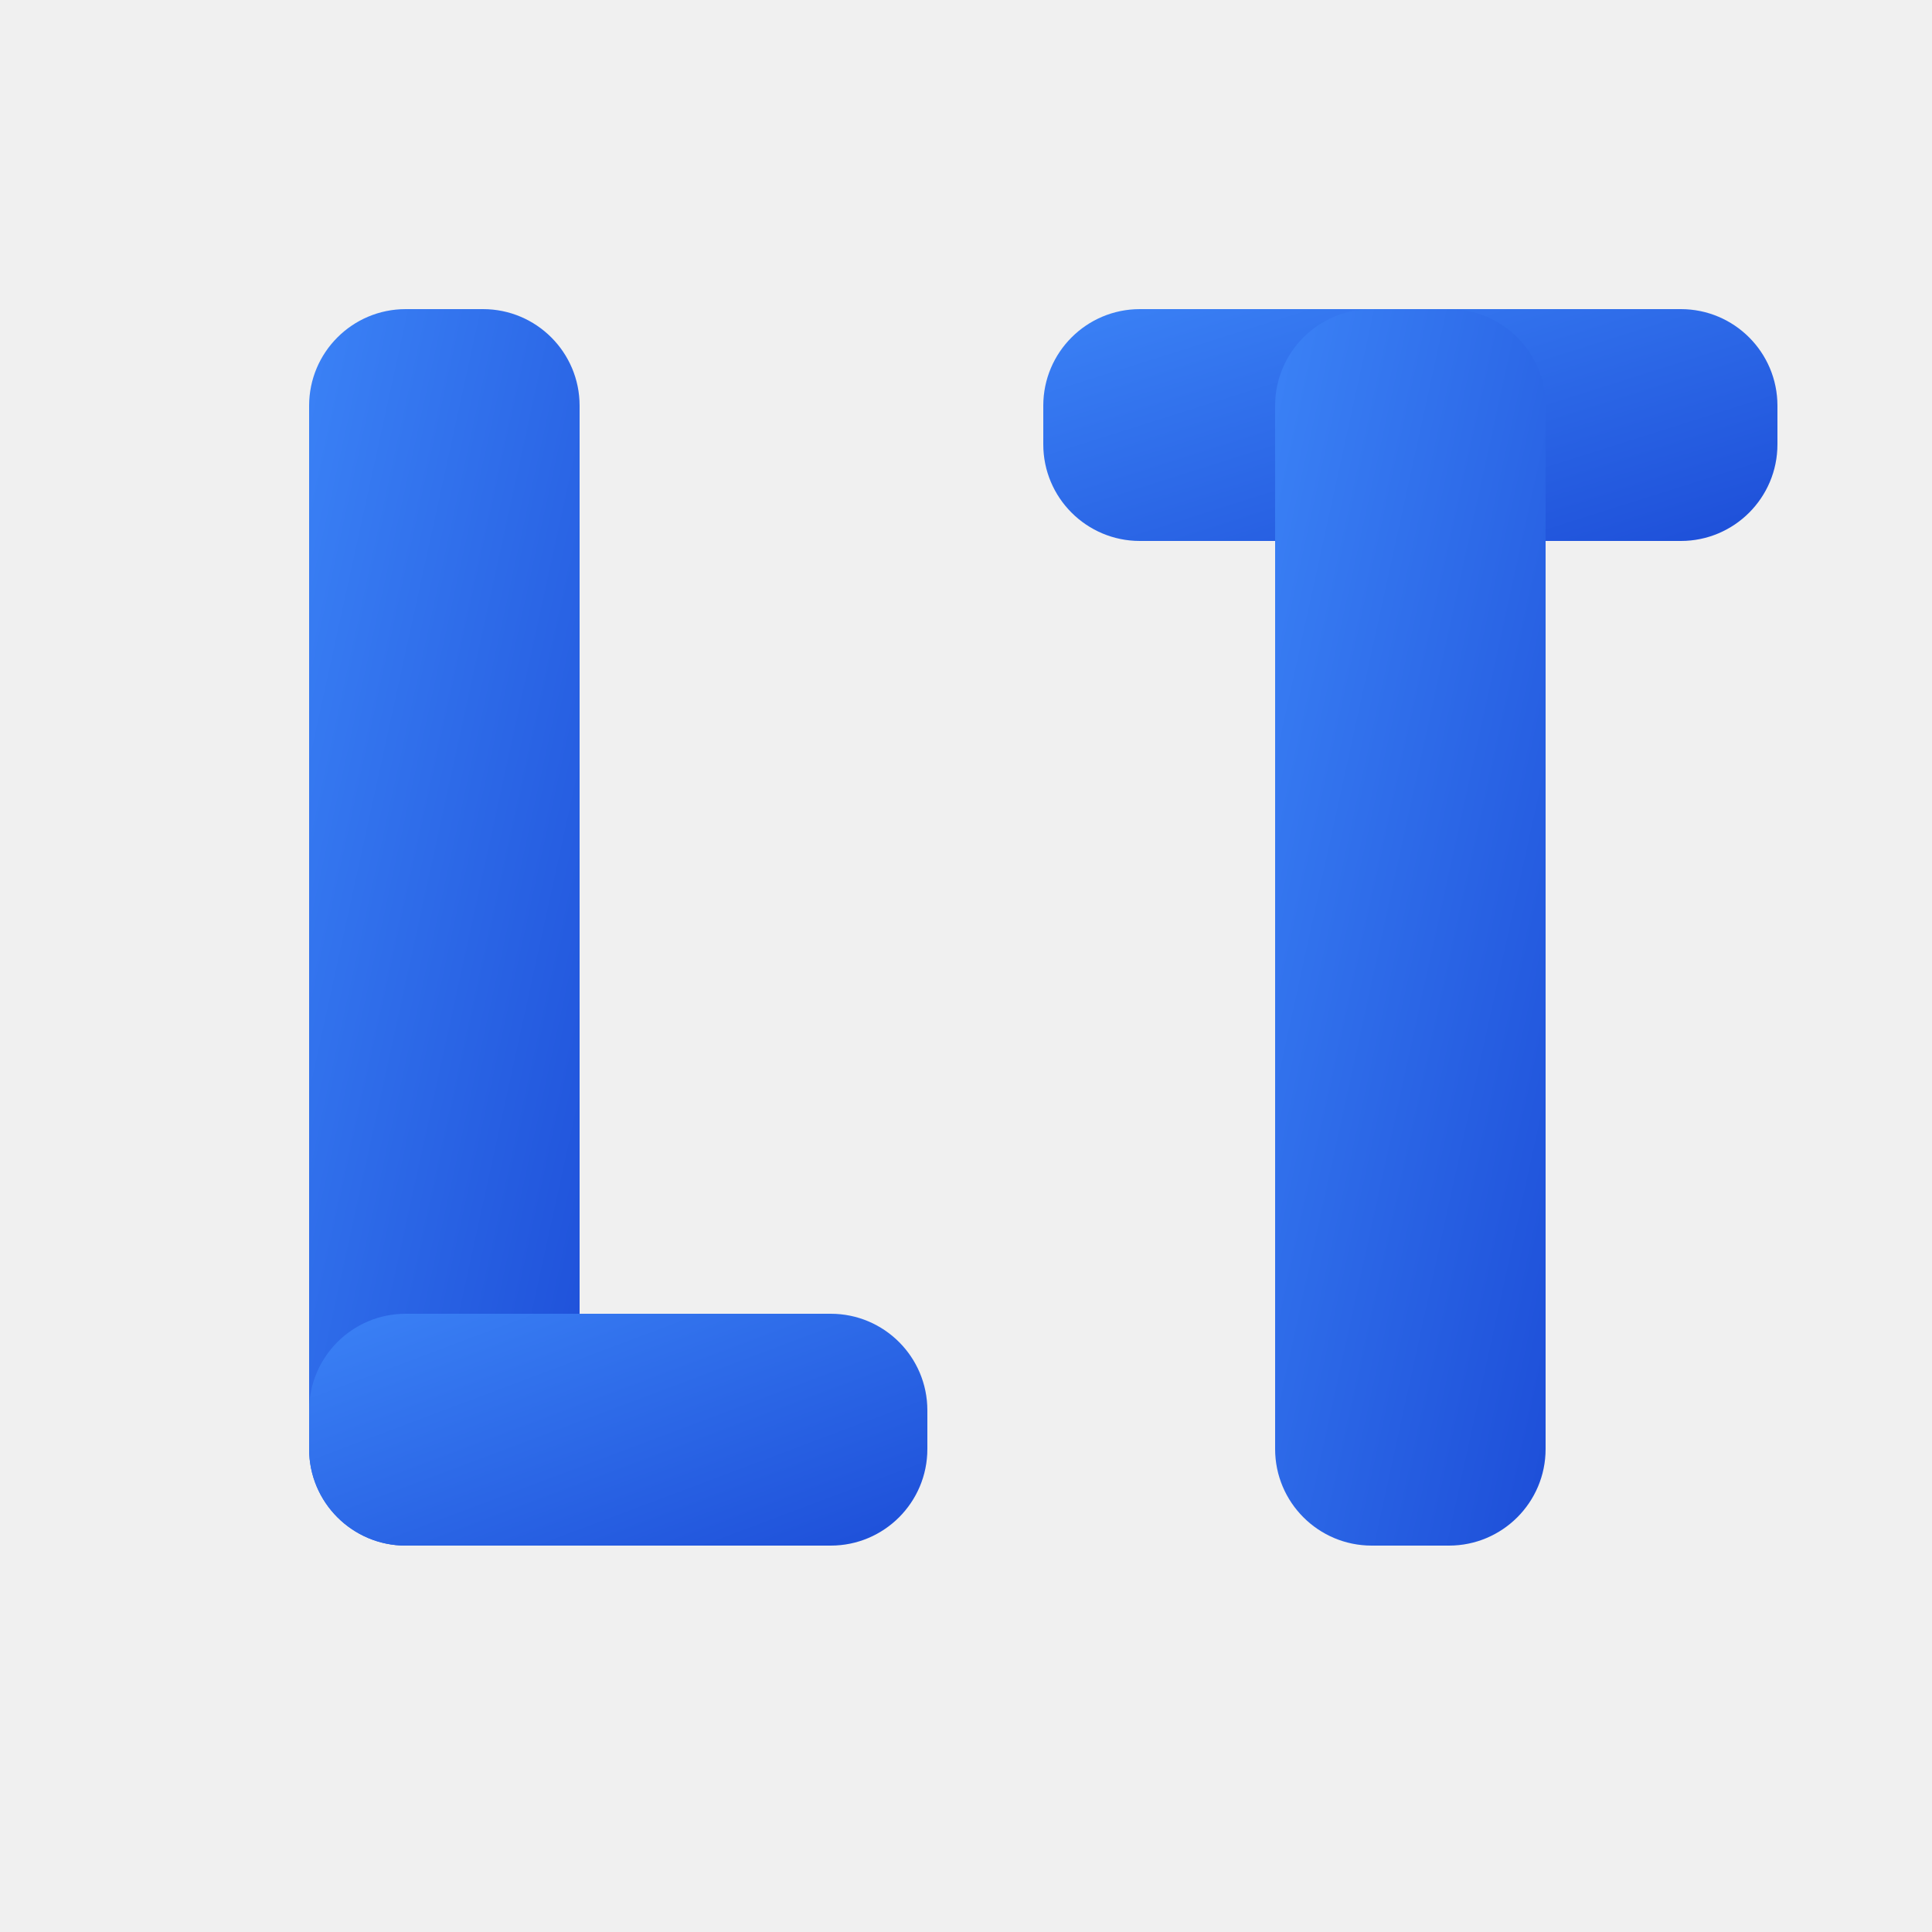
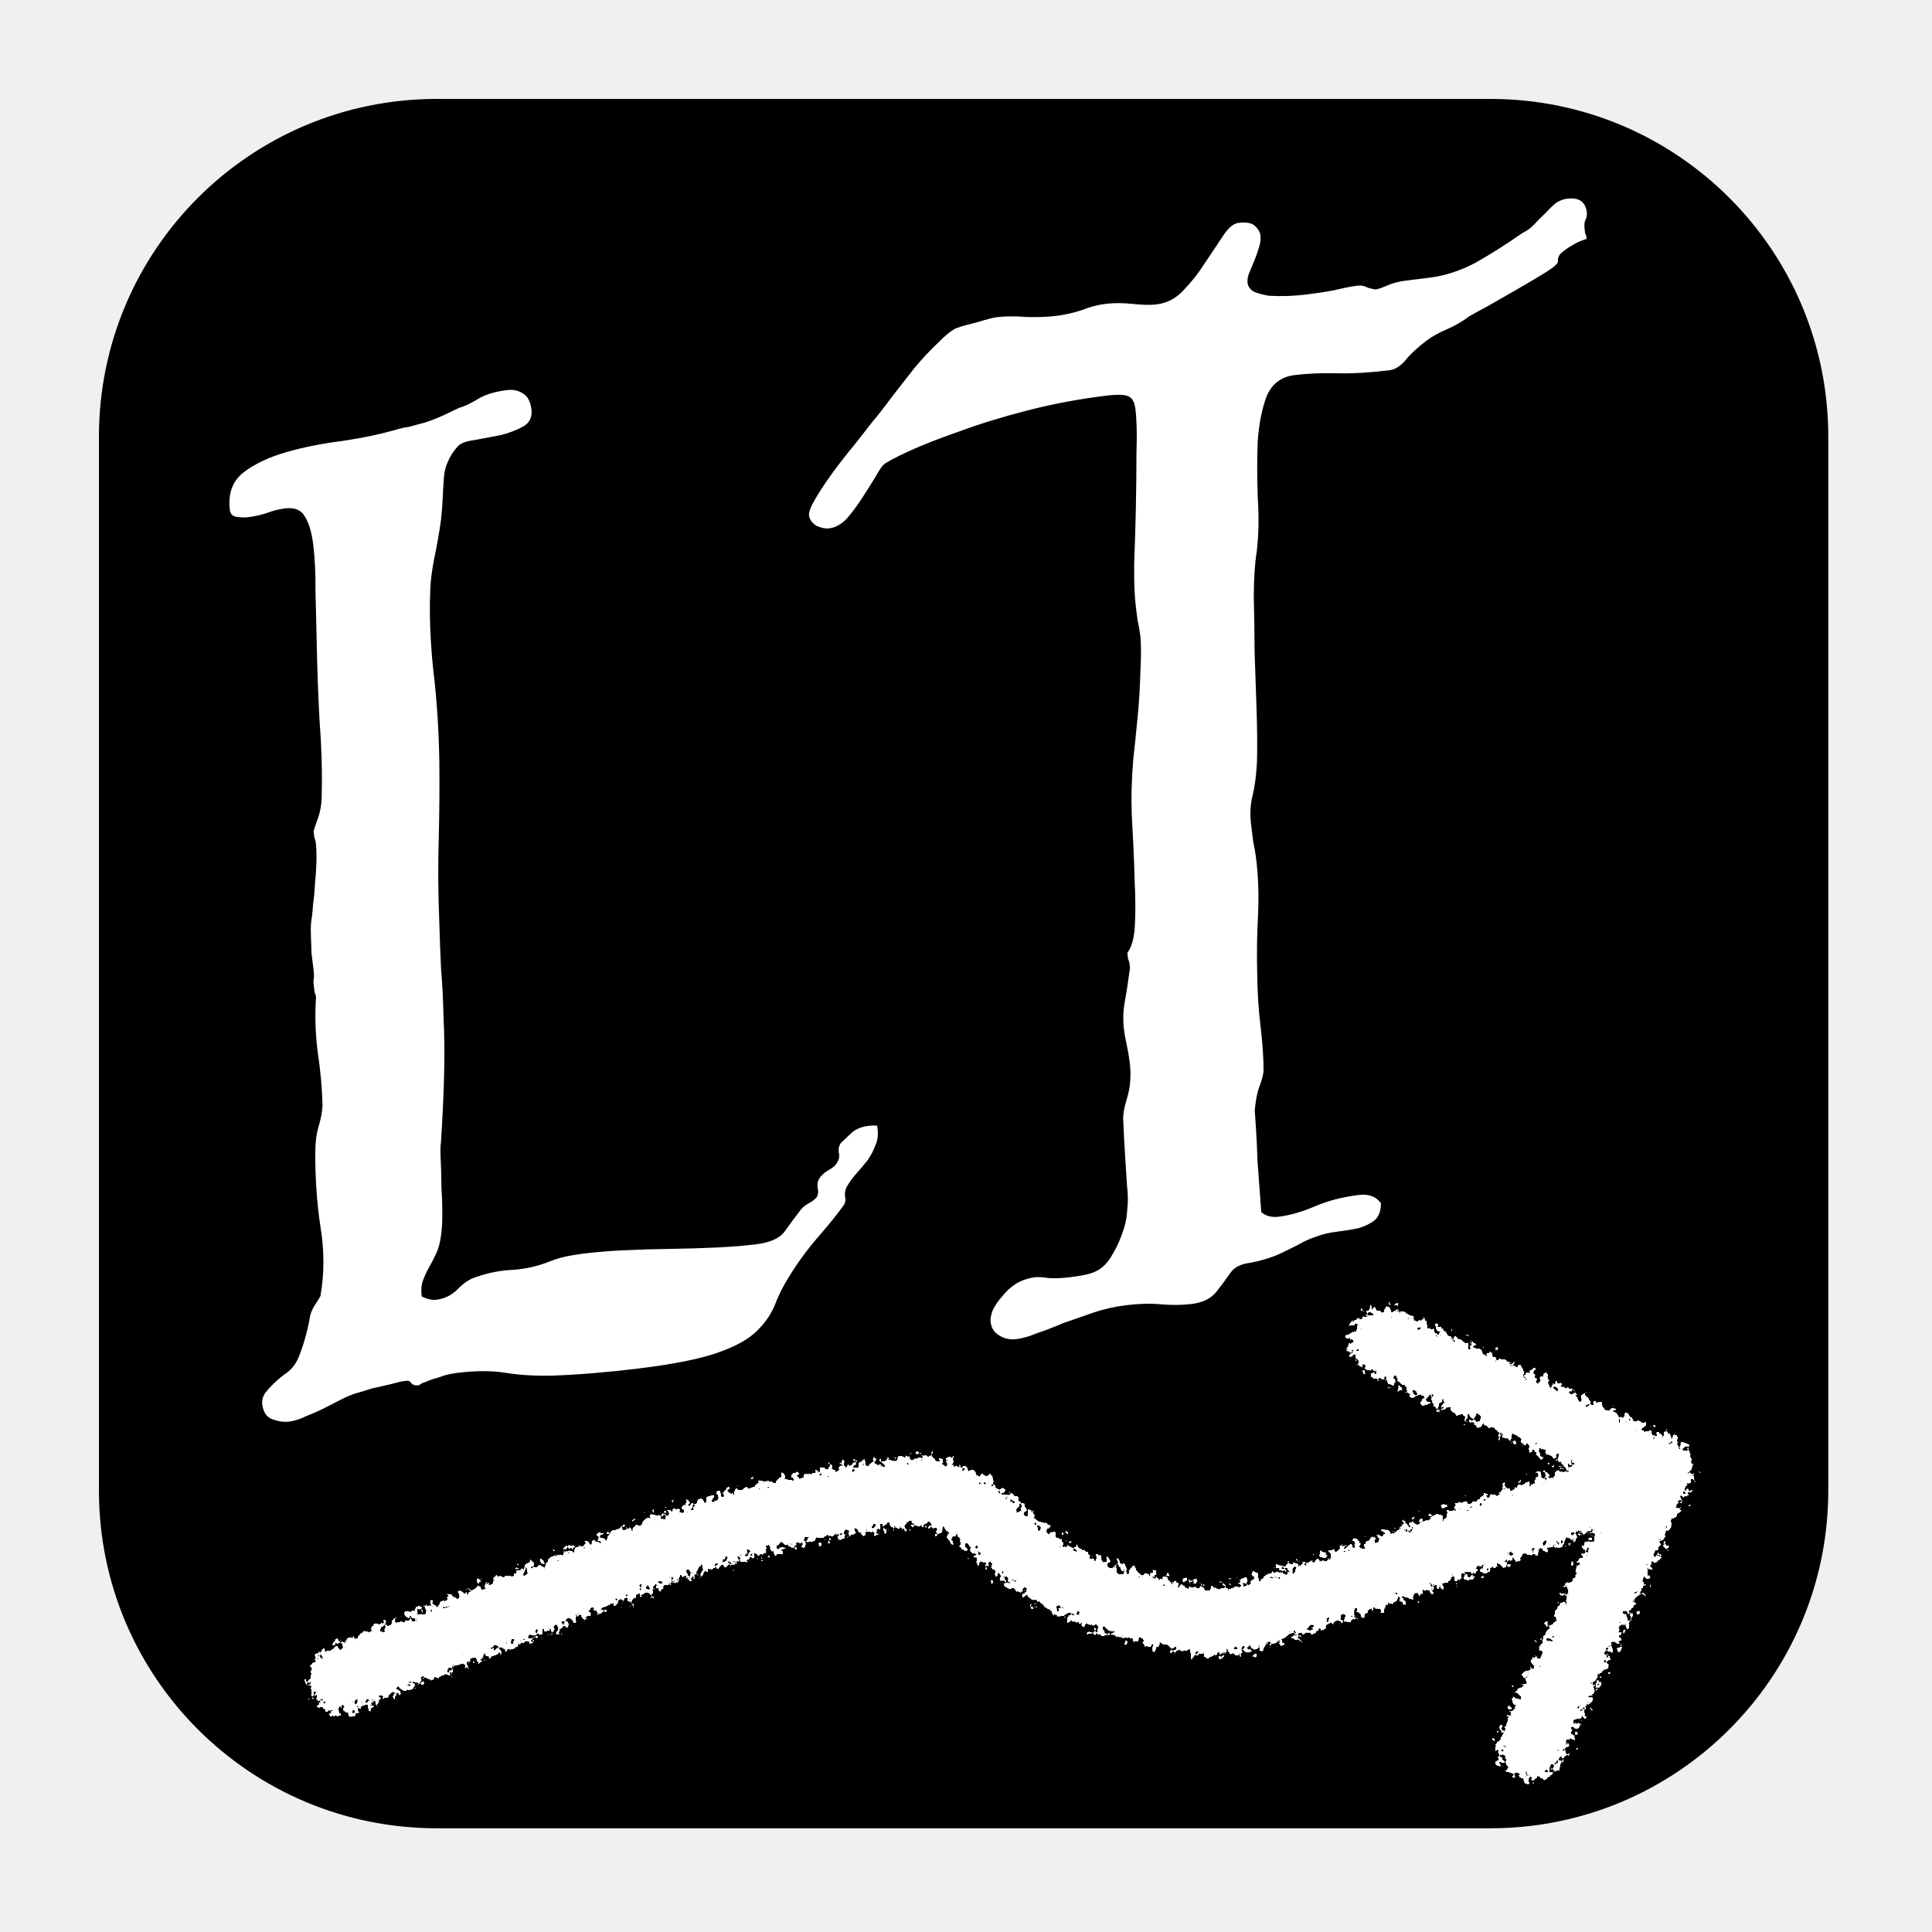
- <svg xmlns="http://www.w3.org/2000/svg" viewBox="0 0 100 100" fill="none">
+ <svg xmlns="http://www.w3.org/2000/svg" width="286" height="286" viewBox="0 0 286 286" fill="none">
+   <rect x="15.145" y="15.145" width="255" height="255" rx="49.5" fill="black" stroke="black" />
+   <path d="M129.848 166.634L129.909 167.13C130.021 168.04 129.911 168.851 129.578 169.563C129.329 170.266 128.955 170.983 128.457 171.716C127.949 172.366 127.4 173.021 126.81 173.681C126.219 174.342 125.716 175.033 125.301 175.756C125.104 176.2 125.035 176.67 125.096 177.166C125.24 177.652 125.131 178.127 124.768 178.592C123.835 179.882 122.669 181.326 121.27 182.925C119.871 184.524 118.606 186.191 117.476 187.925C116.273 189.752 115.385 191.414 114.814 192.912C114.242 194.409 113.319 195.782 112.045 197.03C110.771 198.278 108.805 199.359 106.146 200.273C103.57 201.177 99.677 201.949 94.466 202.589C92.316 202.853 90.16 203.075 87.999 203.257C85.839 203.438 83.797 203.563 81.874 203.631C79.28 203.698 76.955 203.563 74.898 203.228C72.842 202.893 70.449 202.893 67.72 203.228C67.141 203.299 66.526 203.416 65.874 203.58C65.233 203.827 64.586 204.032 63.935 204.196C63.376 204.433 62.895 204.618 62.492 204.751C62.181 204.957 62.026 205.06 62.026 205.06C61.447 205.132 61.054 205.012 60.848 204.701C60.652 204.473 60.472 204.37 60.306 204.39C60.306 204.39 60.017 204.426 59.438 204.497C58.869 204.65 58.217 204.814 57.483 204.989C56.749 205.163 55.932 205.347 55.032 205.541C54.225 205.808 53.538 206.019 52.969 206.173C52.317 206.336 51.557 206.64 50.688 207.082C49.818 207.525 48.949 207.967 48.08 208.41C47.211 208.853 46.295 209.259 45.333 209.629C44.464 210.071 43.616 210.343 42.789 210.445C42.044 210.536 41.233 210.426 40.355 210.114C39.477 209.802 38.967 209.067 38.825 207.909C38.754 207.33 38.895 206.767 39.247 206.22C39.683 205.663 40.164 205.142 40.693 204.657C41.293 204.08 41.904 203.585 42.525 203.173C43.136 202.678 43.577 202.162 43.847 201.625C44.064 201.347 44.418 200.464 44.907 198.976C45.386 197.406 45.719 196.022 45.908 194.823C46.013 194.307 46.241 193.775 46.594 193.228C47.019 192.588 47.299 192.134 47.434 191.865C48.03 188.518 48.023 185.034 47.41 181.415C46.881 177.786 46.636 174.08 46.675 170.297C46.688 169.036 46.84 167.884 47.132 166.841C47.496 165.704 47.7 164.63 47.744 163.617C47.687 161.105 47.445 158.448 47.017 155.646C46.672 152.834 46.595 150.157 46.786 147.614C46.756 147.366 46.684 147.123 46.571 146.885C46.53 146.554 46.49 146.224 46.449 145.893C46.388 145.396 46.389 145.061 46.451 144.885C46.503 144.627 46.489 144.167 46.408 143.505C46.316 142.761 46.22 141.975 46.118 141.148C46.089 140.228 46.055 139.266 46.016 138.264C45.977 137.261 46.036 136.372 46.192 135.597C46.234 135.256 46.287 134.662 46.351 133.815C46.488 132.874 46.578 131.898 46.621 130.885C46.737 129.779 46.812 128.679 46.846 127.583C46.869 126.405 46.835 125.443 46.743 124.699C46.713 124.451 46.641 124.208 46.528 123.97C46.487 123.639 46.452 123.349 46.421 123.101C46.411 123.019 46.593 122.45 46.968 121.397C47.414 120.251 47.634 118.964 47.627 117.538C47.707 114.086 47.601 110.488 47.31 106.746C47.101 102.994 46.959 99.107 46.885 95.086C46.819 92.491 46.757 89.938 46.7 87.426C46.717 84.822 46.608 82.568 46.374 80.666C46.141 78.763 45.715 77.346 45.097 76.415C44.561 75.473 43.59 75.088 42.184 75.261C41.275 75.373 40.339 75.614 39.376 75.984C38.487 76.261 37.587 76.455 36.677 76.567C36.264 76.618 35.716 76.601 35.034 76.517C34.435 76.422 34.099 76.086 34.029 75.507C33.734 73.108 34.389 71.264 35.994 69.976C37.682 68.677 39.824 67.659 42.42 66.92C45.016 66.182 47.802 65.629 50.78 65.264C53.83 64.805 56.571 64.217 59.001 63.499C59.57 63.345 60.103 63.238 60.599 63.177C61.085 63.033 61.654 62.879 62.305 62.715C62.957 62.551 63.722 62.289 64.602 61.93C65.481 61.57 66.593 61.055 67.939 60.386C68.59 60.222 69.464 59.821 70.561 59.183C71.648 58.462 73.143 57.984 75.045 57.751C75.955 57.639 76.73 57.796 77.37 58.221C78.093 58.636 78.525 59.422 78.667 60.58C78.809 61.738 78.409 62.585 77.468 63.12C76.526 63.656 75.404 64.088 74.1 64.416C72.787 64.661 71.515 64.901 70.285 65.136C69.044 65.288 68.201 65.602 67.756 66.076C67.092 66.829 66.6 67.603 66.278 68.399C65.945 69.111 65.752 69.932 65.698 70.863C65.635 71.71 65.581 72.64 65.537 73.653C65.494 74.666 65.414 75.725 65.298 76.831C65.035 78.794 64.69 80.768 64.262 82.751C63.906 84.642 63.717 86.177 63.694 87.355C63.541 90.9 63.688 94.828 64.133 99.139C64.651 103.357 64.951 107.854 65.034 112.63C65.077 116.403 65.048 120.268 64.946 124.227C64.835 128.103 64.857 132.046 65.014 136.057C65.091 138.734 65.183 141.2 65.292 143.453C65.484 145.697 65.603 148.033 65.649 150.462C65.778 152.881 65.814 155.563 65.755 158.509C65.697 161.455 65.54 164.958 65.283 169.02C65.189 169.619 65.176 170.544 65.246 171.795C65.305 172.963 65.339 174.26 65.346 175.687C65.436 177.103 65.479 178.483 65.476 179.827C65.473 181.171 65.399 182.271 65.252 183.129C65.116 184.069 64.881 184.895 64.549 185.608C64.217 186.32 63.843 187.038 63.428 187.761C63.085 188.39 62.789 189.056 62.54 189.759C62.363 190.368 62.325 191.086 62.427 191.914C63.232 192.318 63.965 192.48 64.627 192.399C65.785 192.257 66.815 191.753 67.716 190.886C68.607 189.937 69.538 189.319 70.511 189.032C72.362 188.385 74.208 188.032 76.048 187.974C77.96 187.823 79.796 187.388 81.555 186.668C82.755 186.185 84.347 185.822 86.333 185.578C88.235 185.344 90.272 185.178 92.442 185.08C94.696 184.971 96.955 184.903 99.218 184.877C101.565 184.841 103.823 184.774 105.994 184.675C108.165 184.576 110.119 184.421 111.856 184.207C114.006 183.943 115.439 183.305 116.155 182.294C116.943 181.19 117.663 180.22 118.316 179.384C118.596 178.93 119.011 178.543 119.559 178.224C120.19 177.894 120.651 177.544 120.941 177.173C121.139 176.729 121.165 176.263 121.022 175.777C120.951 175.198 121.097 174.677 121.459 174.212C121.75 173.841 122.169 173.496 122.717 173.176C123.349 172.847 123.763 172.46 123.96 172.016C124.24 171.562 124.309 171.092 124.165 170.606C124.094 170.027 124.203 169.552 124.494 169.18C125.094 168.603 125.659 168.071 126.187 167.587C126.798 167.092 127.6 166.784 128.592 166.662C129.089 166.601 129.507 166.591 129.848 166.634ZM234.882 35.355C233.993 35.632 233.237 35.976 232.616 36.388C232.068 36.708 231.566 37.063 231.11 37.455C230.737 37.837 230.576 38.234 230.627 38.648C230.668 38.979 230.103 39.51 228.933 40.241C227.764 40.972 226.434 41.765 224.944 42.62C223.453 43.475 221.963 44.329 220.473 45.184C219.055 45.946 218.072 46.486 217.523 46.806C216.447 47.609 215.35 48.248 214.232 48.721C213.115 49.194 212.132 49.734 211.283 50.342C209.823 51.445 208.73 52.461 208.005 53.389C207.269 54.236 206.488 54.709 205.661 54.811C202.766 55.166 200.181 55.316 197.907 55.259C195.634 55.202 193.545 55.291 191.643 55.525C189.658 55.768 188.276 56.819 187.497 58.678C186.8 60.527 186.361 62.764 186.179 65.389C186.081 68.004 186.085 70.774 186.192 73.699C186.382 76.614 186.33 79.266 186.035 81.653C185.752 83.451 185.608 85.693 185.602 88.381C185.669 90.975 185.709 93.699 185.724 96.552C185.821 99.394 185.918 102.237 186.015 105.08C186.113 107.922 186.133 110.481 186.076 112.754C185.979 114.697 185.763 116.361 185.43 117.745C185.086 119.047 185.015 120.525 185.218 122.179C185.32 123.006 185.421 123.834 185.523 124.661C185.697 125.395 185.835 126.176 185.937 127.003C186.272 129.732 186.369 132.575 186.228 135.531C186.077 138.404 186.035 141.138 186.102 143.732C186.126 146.668 186.291 149.376 186.595 151.858C186.9 154.339 187.05 156.587 187.046 158.603C186.962 159.285 186.727 160.111 186.343 161.082C186.041 162.043 185.842 163.159 185.746 164.43C185.756 164.513 185.812 165.303 185.912 166.802C186.012 168.301 186.091 169.971 186.149 171.811C186.29 173.641 186.415 175.346 186.525 176.928C186.625 178.427 186.686 179.259 186.706 179.425C187.366 180.015 188.234 180.245 189.309 180.113C190.963 179.909 192.747 179.397 194.661 178.574C196.576 177.751 198.732 177.192 201.13 176.898C202.619 176.715 203.719 177.126 204.43 178.13C204.407 179.308 204.09 180.145 203.479 180.64C202.868 181.134 202.076 181.525 201.104 181.813C200.122 182.017 199.052 182.191 197.894 182.333C196.736 182.475 195.676 182.731 194.714 183.101C193.907 183.368 193.033 183.769 192.091 184.305C191.222 184.747 190.311 185.195 189.359 185.648C188.004 186.234 186.587 186.66 185.108 186.925C183.702 187.098 182.714 187.597 182.143 188.423C181.573 189.248 180.889 190.172 180.091 191.194C179.293 192.215 178.067 192.827 176.412 193.031C175.006 193.203 173.497 193.221 171.885 193.083C170.355 192.935 168.64 192.977 166.737 193.211C165 193.424 163.366 193.793 161.835 194.317C160.304 194.84 158.815 195.359 157.367 195.873C156.011 196.459 154.729 196.952 153.518 197.353C152.401 197.826 151.387 198.118 150.478 198.23C149.485 198.352 148.622 198.164 147.89 197.666C147.167 197.251 146.75 196.589 146.638 195.679C146.587 195.265 146.687 194.707 146.936 194.005C147.269 193.293 147.73 192.606 148.321 191.946C148.901 191.203 149.58 190.574 150.356 190.059C151.215 189.534 152.182 189.205 153.257 189.073C153.671 189.022 154.348 189.065 155.288 189.201C156.218 189.255 157.262 189.211 158.42 189.069C159.413 188.947 160.276 188.799 161.011 188.625C161.828 188.44 162.541 188.101 163.152 187.606C163.763 187.111 164.307 186.415 164.785 185.517C165.345 184.608 165.87 183.41 166.359 181.923C166.661 180.962 166.833 179.976 166.877 178.963C167.003 177.94 166.99 176.808 166.838 175.567C166.768 174.316 166.678 172.9 166.568 171.318C166.458 169.737 166.363 167.943 166.285 165.938C166.194 165.193 166.387 164.036 166.866 162.466C167.345 160.896 167.468 159.16 167.234 157.257C167.123 156.348 166.975 155.484 166.79 154.667C166.606 153.85 166.473 153.111 166.392 152.449C166.219 151.043 166.259 149.653 166.51 148.279C166.761 146.905 167.018 145.236 167.28 143.273L167.204 142.652C167.174 142.404 167.102 142.161 166.989 141.923C166.948 141.592 166.912 141.303 166.882 141.055C167.535 140.219 167.91 138.829 168.007 136.886C168.105 134.943 168.089 132.762 167.96 130.343C167.903 127.832 167.795 125.242 167.636 122.575C167.466 119.825 167.451 117.308 167.59 115.024C167.58 114.942 167.639 114.053 167.766 112.358C167.967 110.57 168.178 108.529 168.4 106.235C168.622 103.941 168.761 101.657 168.818 99.383C168.947 97.016 168.936 95.213 168.783 93.972C168.692 93.228 168.559 92.488 168.385 91.754C168.294 91.01 168.207 90.306 168.126 89.645C167.953 88.239 167.875 86.233 167.891 83.629C167.99 81.014 168.073 78.275 168.142 75.412C168.2 72.466 168.232 69.65 168.237 66.962C168.326 64.265 168.274 62.13 168.081 60.559C167.969 59.649 167.686 59.054 167.232 58.774C166.768 58.411 165.584 58.346 163.682 58.58C159.712 59.067 155.855 59.793 152.111 60.756C148.367 61.72 144.969 62.767 141.918 63.897C138.939 64.934 136.456 65.911 134.469 66.826C132.483 67.742 131.262 68.396 130.806 68.787C130.506 69.076 130.08 69.716 129.53 70.707C128.97 71.616 128.338 72.617 127.632 73.711C126.927 74.805 126.17 75.822 125.362 76.76C124.544 77.617 123.679 78.1 122.77 78.212C122.191 78.283 121.545 78.153 120.832 77.82C120.193 77.395 119.837 76.893 119.766 76.314C119.705 75.818 120.022 74.981 120.717 73.804C121.412 72.628 122.263 71.348 123.268 69.965C124.274 68.582 125.326 67.235 126.424 65.925C127.513 64.532 128.42 63.371 129.145 62.443C129.954 61.504 130.897 60.297 131.975 58.821C133.136 57.335 134.261 55.895 135.349 54.502C136.52 53.099 137.67 51.867 138.799 50.804C139.918 49.66 140.834 48.917 141.548 48.578C142.272 48.321 143.327 48.023 144.713 47.685C146.089 47.265 147.025 47.024 147.521 46.963C148.844 46.8 150.312 46.788 151.924 46.926C153.609 46.971 155.072 46.917 156.312 46.765C157.636 46.602 158.902 46.321 160.113 45.92C161.313 45.437 162.492 45.125 163.65 44.982C164.89 44.83 166.234 44.833 167.681 44.991C169.127 45.149 170.306 45.173 171.216 45.061C172.787 44.868 174.127 44.158 175.236 42.93C176.427 41.692 177.479 40.346 178.392 38.89C179.388 37.425 180.274 36.099 181.052 34.911C181.83 33.725 182.591 33.085 183.335 32.994C184.493 32.852 185.31 33.003 185.784 33.449C186.259 33.894 186.526 34.365 186.587 34.862C186.658 35.441 186.569 36.081 186.319 36.784C186.142 37.393 185.924 38.008 185.664 38.627C185.404 39.247 185.145 39.866 184.885 40.486C184.698 41.013 184.63 41.483 184.68 41.896C184.741 42.393 185.045 42.817 185.592 43.17C186.212 43.429 186.951 43.633 187.808 43.779C188.738 43.833 189.663 43.845 190.583 43.816C191.586 43.777 192.542 43.702 193.452 43.59C194.858 43.417 196.218 43.209 197.531 42.963C198.834 42.635 200.023 42.405 201.099 42.273C201.512 42.223 201.987 42.332 202.524 42.602C203.134 42.779 203.521 42.858 203.687 42.837C204.017 42.797 204.581 42.601 205.378 42.252C206.175 41.902 207.111 41.661 208.186 41.529L211.66 41.102C213.893 40.828 216.153 40.089 218.44 38.885C220.717 37.598 223.015 36.14 225.333 34.512C226.047 34.172 226.663 33.719 227.181 33.152C227.699 32.584 228.223 32.058 228.751 31.574C229.269 31.006 229.756 30.527 230.211 30.135C230.75 29.733 231.35 29.491 232.011 29.41C233.748 29.197 234.713 29.876 234.906 31.448C234.957 31.861 234.879 32.248 234.671 32.61C234.546 32.961 234.509 33.343 234.56 33.757C234.58 33.922 234.611 34.17 234.652 34.501C234.765 34.739 234.831 34.941 234.852 35.106L234.882 35.355Z" fill="white" />
+   <g filter="url(#filter0_g_2_2)">
+     <path d="M48.536 244.112C46.032 245.277 44.947 248.25 46.112 250.754C47.277 253.258 50.251 254.343 52.754 253.179L50.645 248.645L48.536 244.112ZM93.621 231.145L95.449 235.799V235.799L93.621 231.145ZM134.327 220.821L133.666 215.864L134.327 220.821ZM151.254 229.639L148.056 233.482L151.254 229.639ZM179.599 240.099L179.001 245.063C179.207 245.088 179.415 245.1 179.622 245.099L179.599 240.099ZM250.177 219.757C251.344 217.254 250.26 214.28 247.757 213.113L206.969 194.106C204.466 192.939 201.491 194.023 200.325 196.526C199.158 199.029 200.242 202.003 202.745 203.17L239.001 220.065L222.106 256.322C220.939 258.825 222.023 261.799 224.526 262.966C227.029 264.132 230.003 263.049 231.17 260.546L250.177 219.757ZM50.645 248.645L52.754 253.179C55.846 251.74 71.588 245.171 95.449 235.799L93.621 231.145L91.793 226.492C67.991 235.84 51.955 242.521 48.536 244.112L50.645 248.645ZM93.621 231.145L95.449 235.799C115.922 227.758 127.877 226.725 134.987 225.777L134.327 220.821L133.666 215.864C126.409 216.832 113.45 217.985 91.793 226.492L93.621 231.145ZM134.327 220.821L134.987 225.777C137.007 225.507 138.61 226.002 140.543 227.269C142.873 228.796 144.706 230.696 148.056 233.482L151.254 229.639L154.452 225.795C152.064 223.808 148.961 220.829 146.025 218.905C142.692 216.721 138.7 215.193 133.666 215.864L134.327 220.821ZM151.254 229.639L148.056 233.482C156.58 240.575 168.927 243.85 179.001 245.063L179.599 240.099L180.196 235.135C170.847 234.009 160.785 231.064 154.452 225.795L151.254 229.639ZM179.599 240.099L179.622 245.099C182.914 245.084 185.596 244.451 196.297 240.746L194.661 236.021L193.025 231.296C182.015 235.109 180.921 235.093 179.575 235.099L179.599 240.099ZM194.661 236.021L196.297 240.746C207.2 236.971 227.014 229.753 247.356 222.343L245.645 217.645L243.934 212.947C223.548 220.373 203.832 227.554 193.025 231.296L194.661 236.021Z" fill="white" />
+   </g>
  <defs>
-     <linearGradient id="g" x1="0" y1="0" x2="1" y2="1">
-       <stop offset="0%" stop-color="#3b82f6" />
-       <stop offset="100%" stop-color="#1d4ed8" />
-     </linearGradient>
+     <filter id="filter0_g_2_2" x="43.644" y="191.636" width="209.002" height="73.799" filterUnits="userSpaceOnUse" color-interpolation-filters="sRGB">
+       <feFlood flood-opacity="0" result="BackgroundImageFix" />
+       <feBlend mode="normal" in="SourceGraphic" in2="BackgroundImageFix" result="shape" />
+       <feTurbulence type="fractalNoise" baseFrequency="0.999 0.999" numOctaves="3" seed="5601" />
+       <feDisplacementMap in="shape" scale="4" xChannelSelector="R" yChannelSelector="G" result="displacedImage" width="100%" height="100%" />
+       <feMerge result="effect1_texture_2_2">
+         <feMergeNode in="displacedImage" />
+       </feMerge>
+     </filter>
  </defs>
-   <rect x="16" y="16" width="14" height="64" rx="5" fill="url(#g)" />
-   <rect x="16" y="68" width="32" height="12" rx="5" fill="url(#g)" />
-   <rect x="54" y="16" width="38" height="12" rx="5" fill="url(#g)" />
-   <rect x="66" y="16" width="14" height="64" rx="5" fill="url(#g)" />
</svg>
